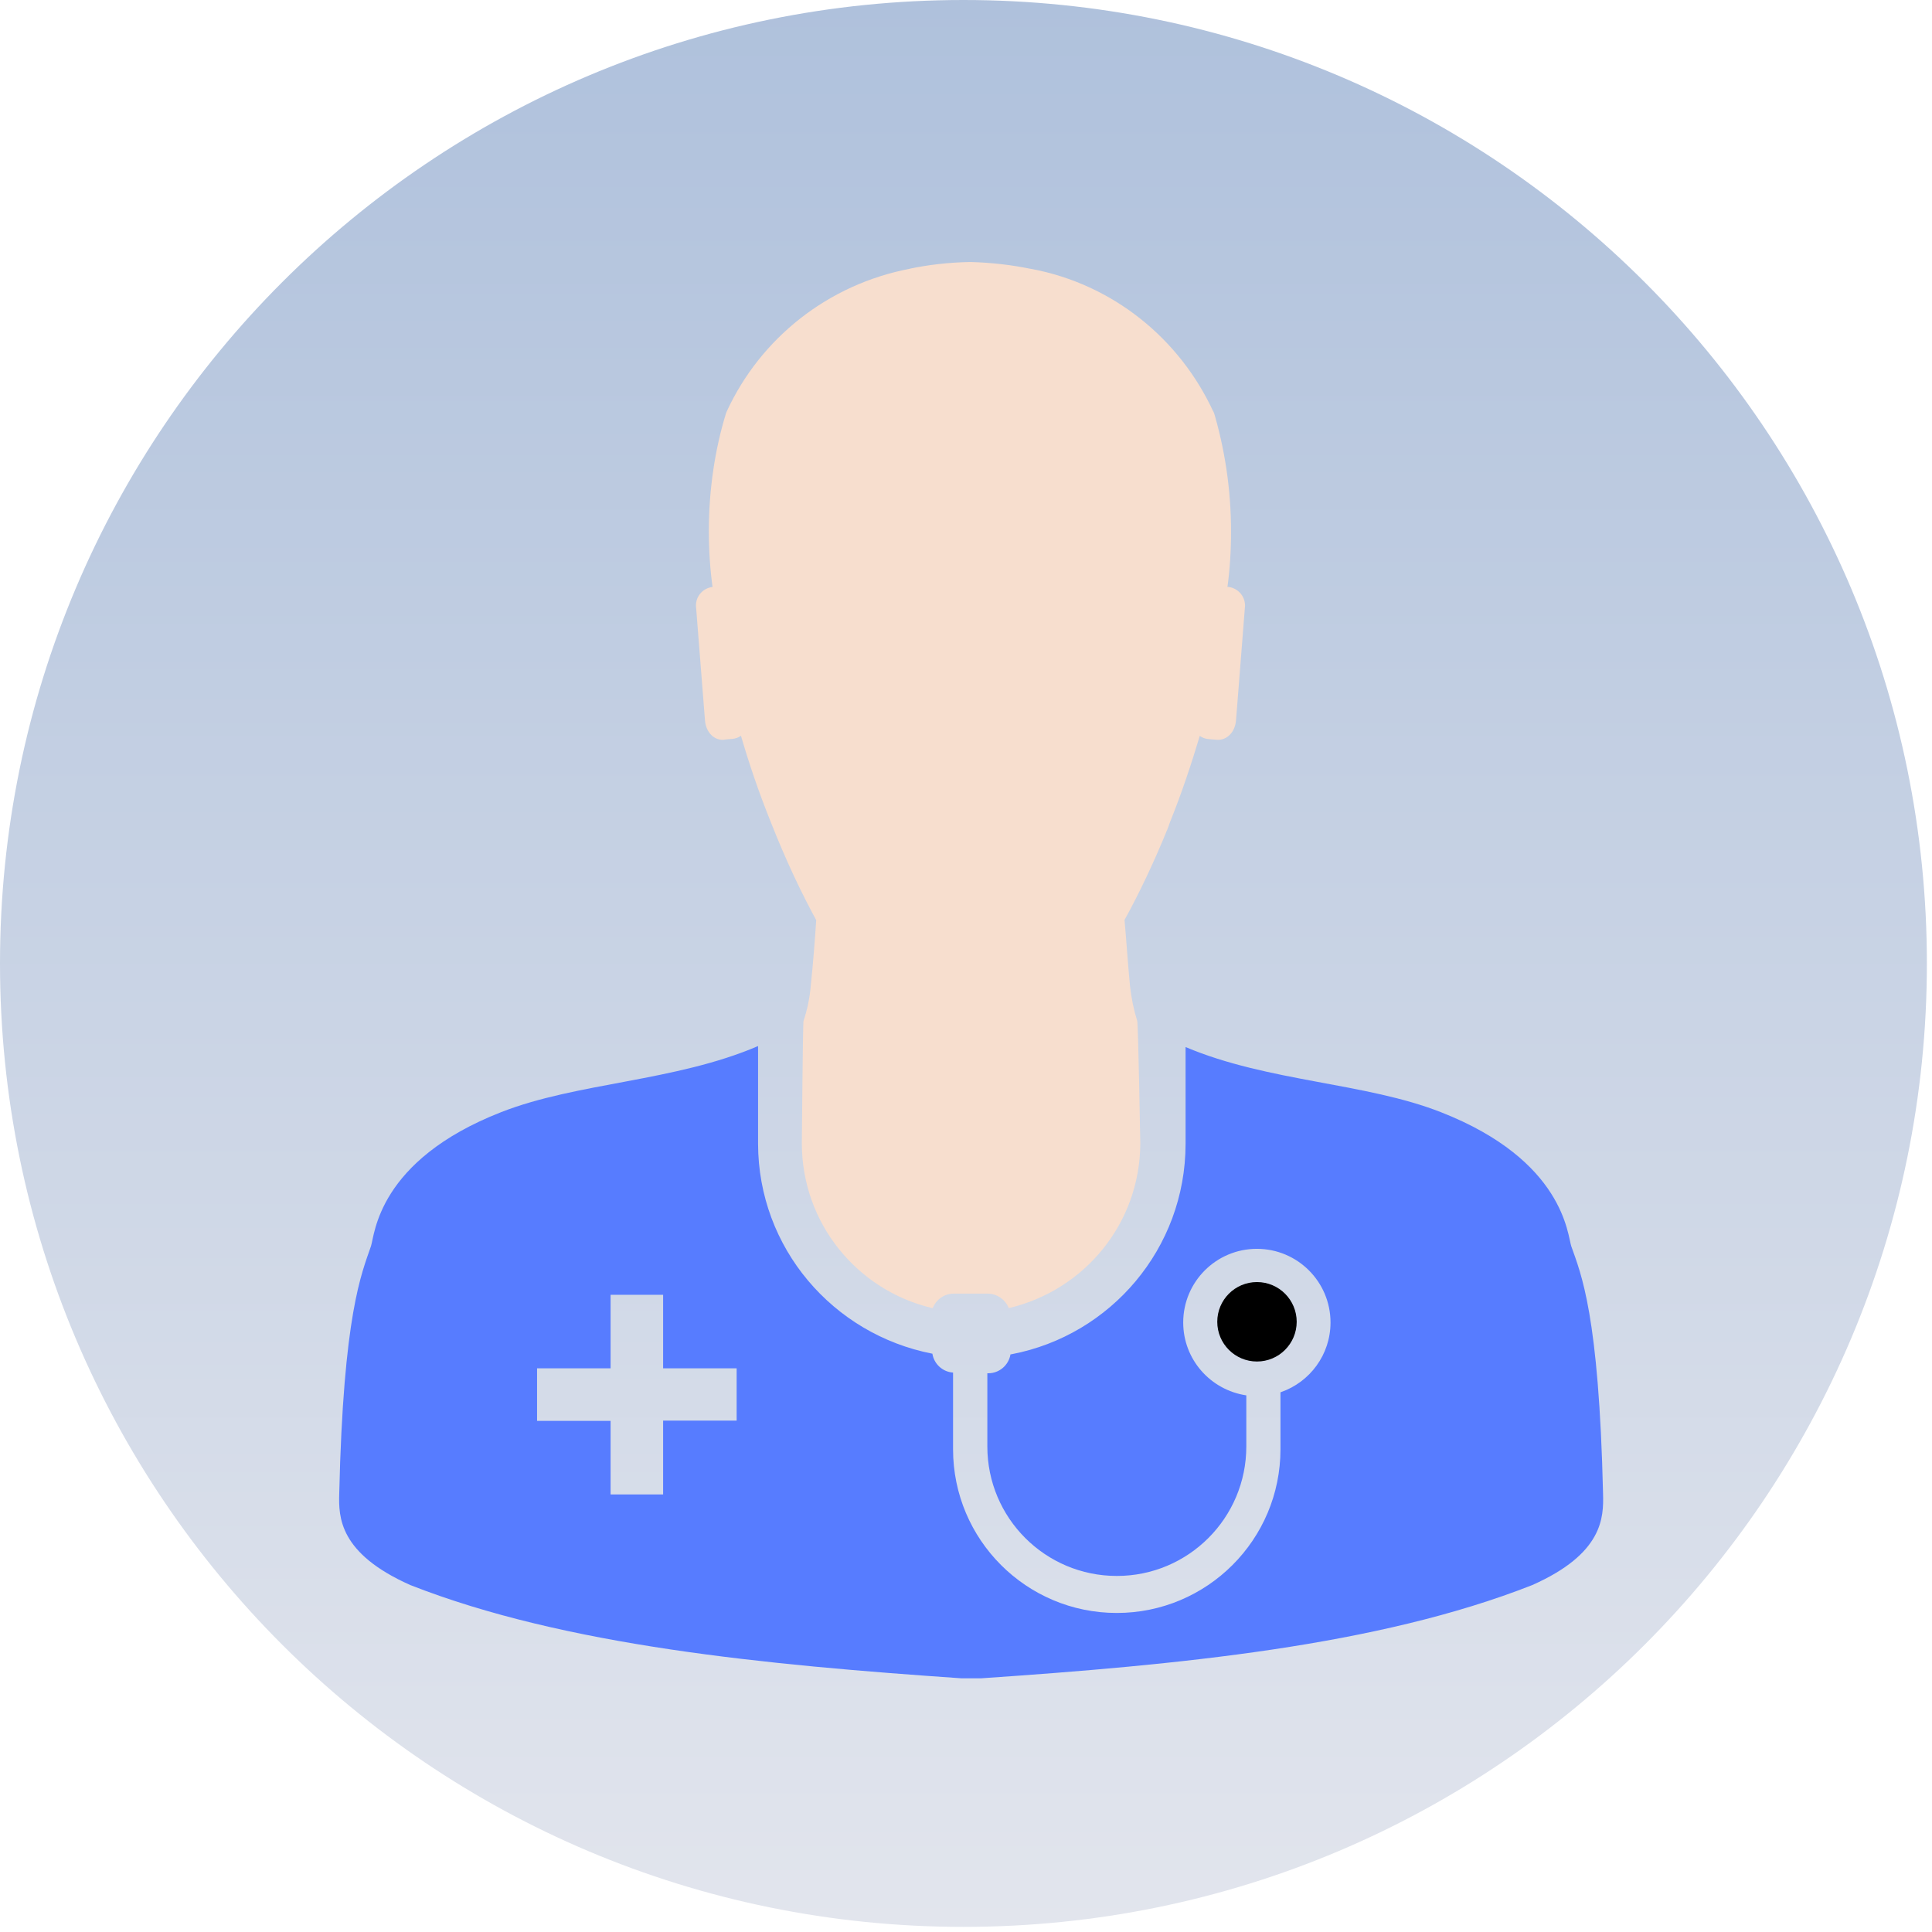
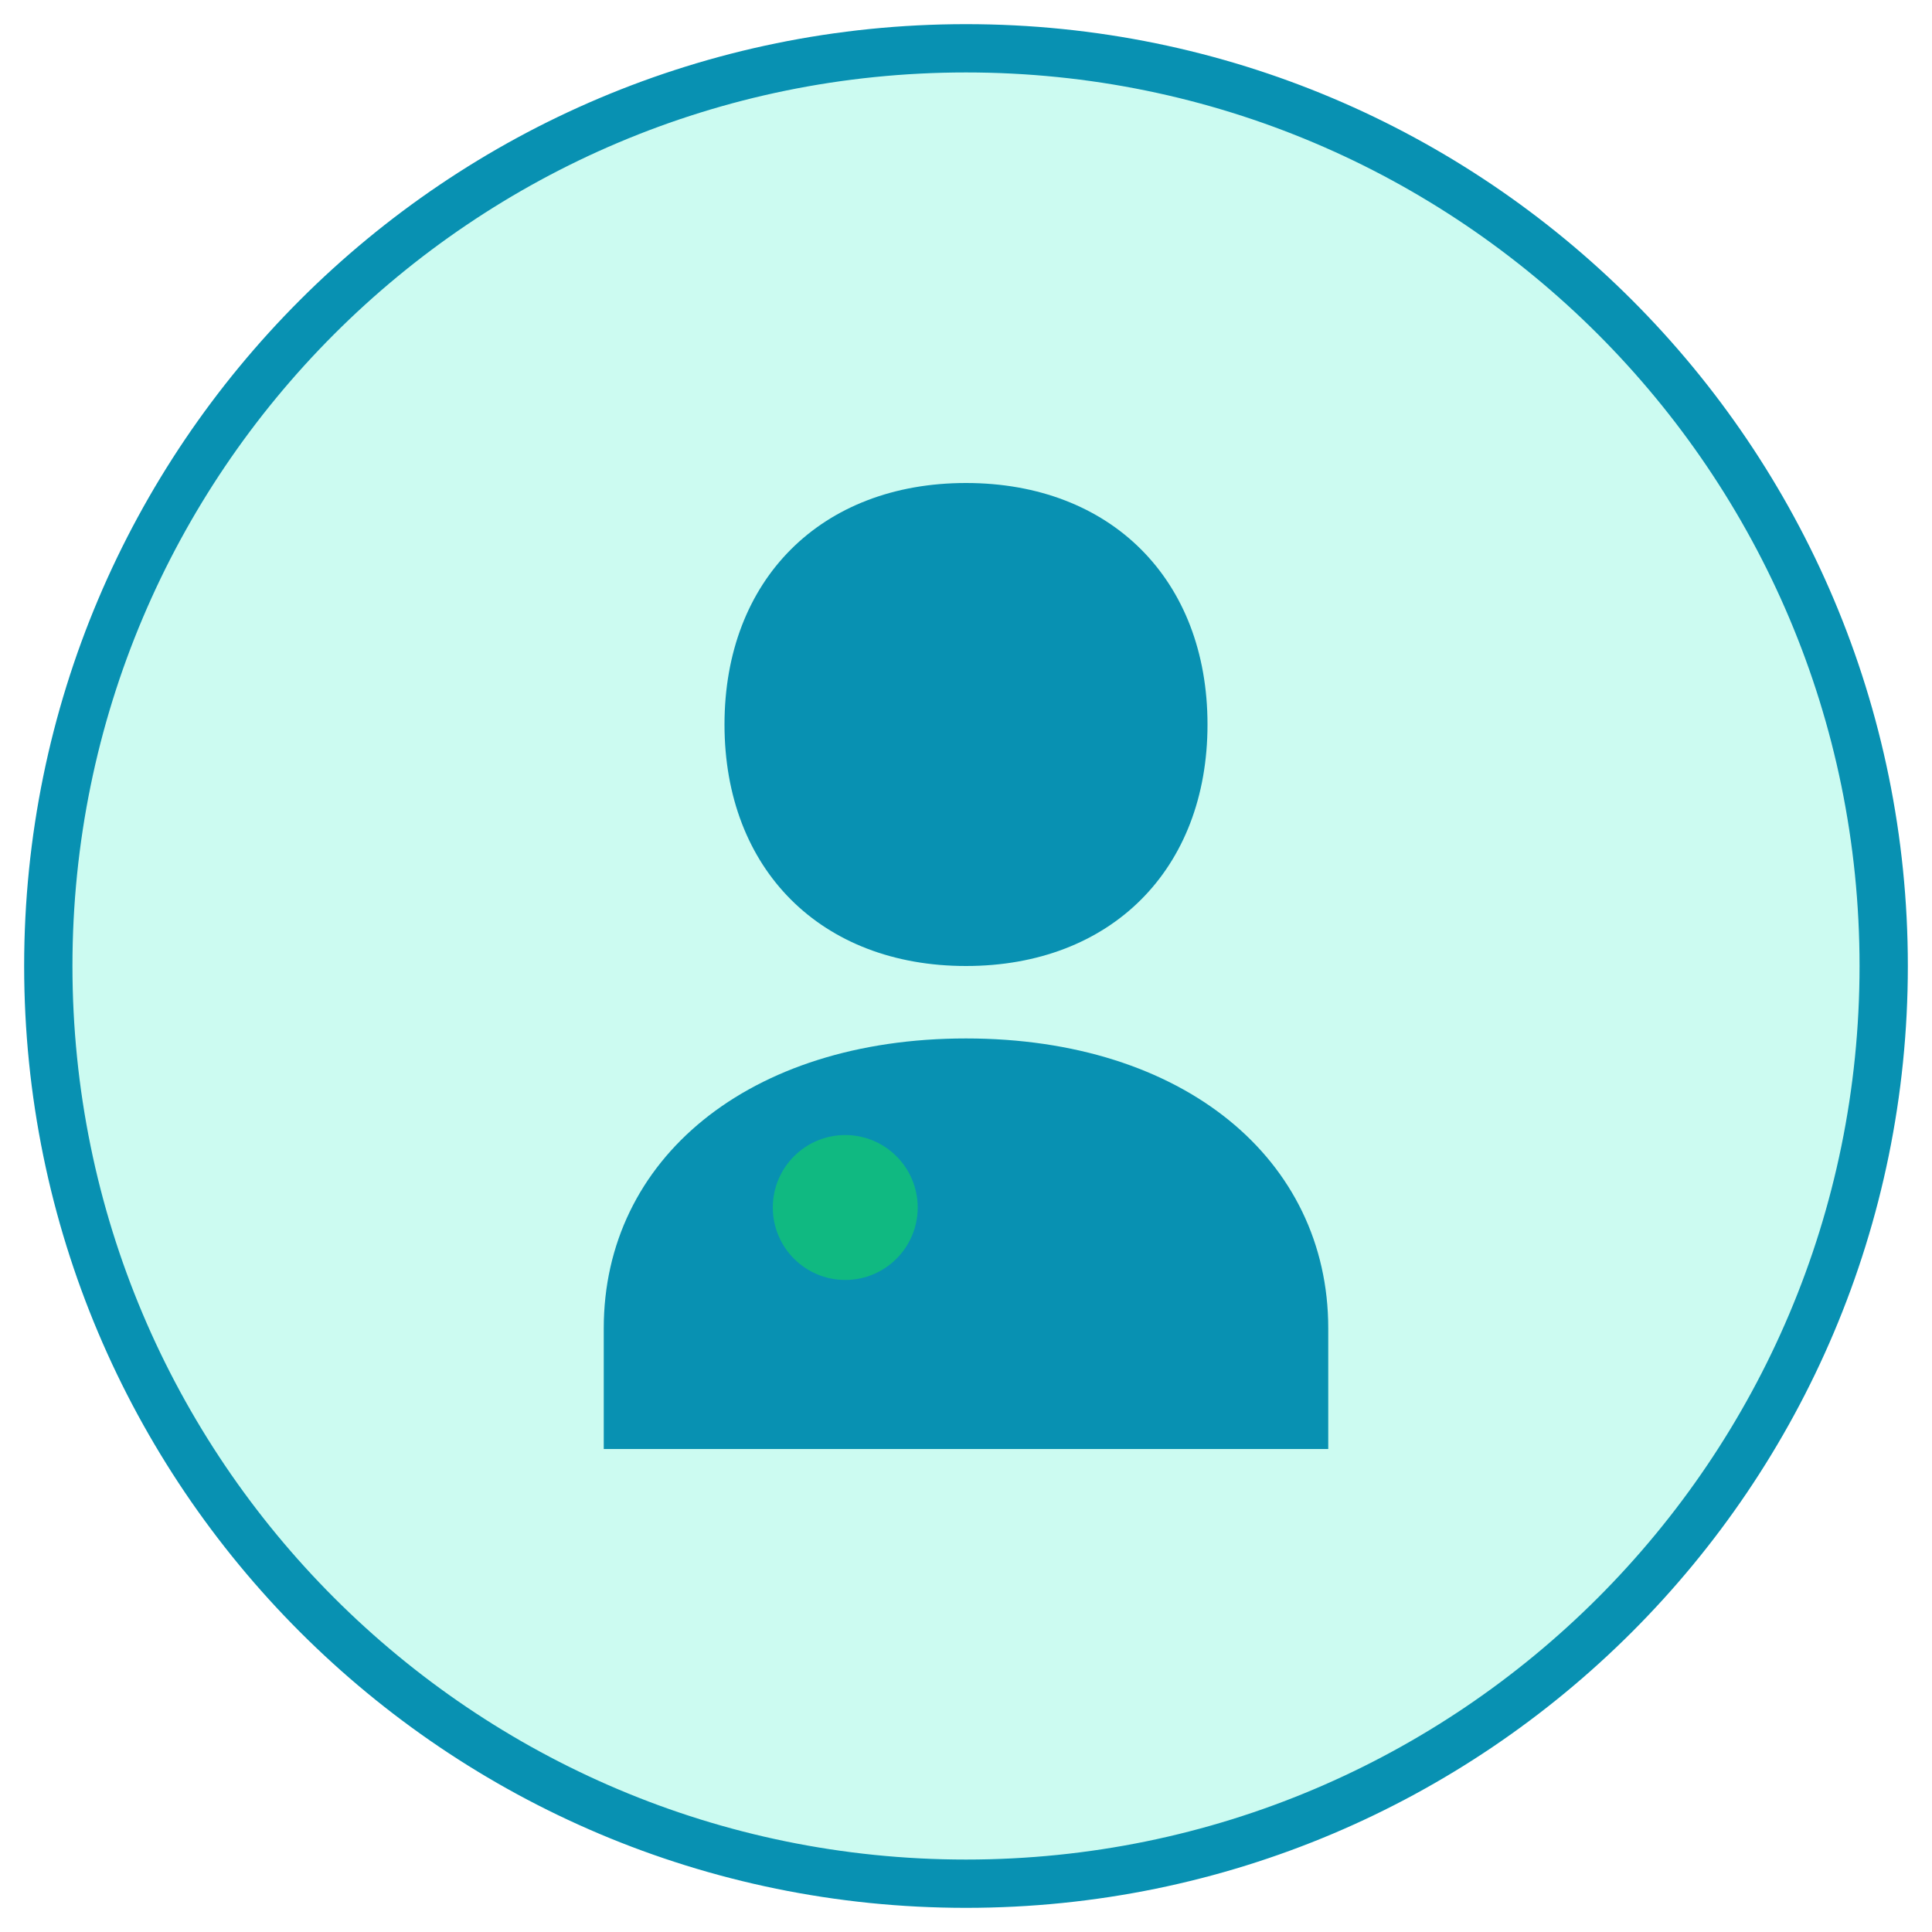
- <svg xmlns="http://www.w3.org/2000/svg" width="126" height="126" viewBox="0 0 126 126" fill="none">
-   <circle cx="62.833" cy="62.833" r="62.833" fill="url(#paint0_linear_4741_2362)" />
-   <path d="M47.248 48.233L47.786 48.187C47.99 48.163 48.175 48.09 48.329 47.983L48.325 47.986C48.841 49.765 49.472 51.635 50.261 53.594C51.274 56.157 52.27 58.263 53.387 60.295L53.233 59.987C53.14 61.388 53.029 62.828 52.882 64.221C52.813 65.079 52.644 65.88 52.386 66.634L52.405 66.565C52.359 66.584 52.294 74.57 52.294 74.57C52.297 79.778 55.904 84.138 60.753 85.297L60.83 85.312C61.05 84.754 61.581 84.366 62.204 84.366H64.413C65.033 84.373 65.564 84.758 65.784 85.301L65.787 85.312C70.726 84.15 74.347 79.789 74.367 74.578C74.367 74.578 74.232 66.623 74.163 66.569C73.951 65.895 73.782 65.102 73.693 64.286L73.689 64.228C73.555 62.828 73.466 61.423 73.339 59.995C74.29 58.278 75.287 56.177 76.164 54.01L76.31 53.602C77.099 51.643 77.711 49.776 78.246 47.994C78.396 48.102 78.581 48.175 78.781 48.198H78.785L79.328 48.244C79.982 48.313 80.559 47.775 80.613 46.94L81.198 39.507C81.198 39.504 81.198 39.5 81.198 39.5C81.198 38.872 80.729 38.357 80.124 38.28H80.117H80.051C80.201 37.198 80.286 35.951 80.286 34.685C80.286 31.921 79.878 29.25 79.12 26.737L79.17 26.933C76.949 22.061 72.546 18.523 67.242 17.534L67.142 17.519C66.003 17.284 64.675 17.126 63.32 17.088H63.286H63.24C61.858 17.115 60.53 17.269 59.245 17.542L59.383 17.519C53.987 18.535 49.592 22.072 47.398 26.829L47.355 26.933C46.639 29.242 46.228 31.898 46.228 34.646C46.228 35.928 46.316 37.19 46.489 38.422L46.474 38.28C45.862 38.349 45.389 38.861 45.389 39.484V39.511L45.974 46.943C46.028 47.798 46.613 48.313 47.244 48.244L47.248 48.233Z" fill="#F7DECE" />
-   <path d="M104.547 97.422C104.278 85.721 103.108 83.073 102.476 81.28C102.226 80.56 102.022 75.695 93.986 72.539C89.059 70.599 82.701 70.561 77.32 68.286V74.614C77.309 81.418 72.436 87.08 65.989 88.316L65.901 88.331C65.782 89.031 65.181 89.555 64.462 89.562H64.392V94.335C64.392 99 68.172 102.779 72.837 102.779C77.501 102.779 81.281 99 81.281 94.335V91.002C78.941 90.652 77.166 88.658 77.166 86.249C77.166 83.597 79.318 81.445 81.97 81.445C84.622 81.445 86.773 83.597 86.773 86.249C86.773 88.35 85.422 90.136 83.544 90.79L83.509 90.802V94.335V94.516C83.509 100.412 78.729 105.193 72.833 105.193C66.936 105.193 62.156 100.412 62.156 94.516C62.156 94.451 62.156 94.389 62.156 94.323V94.331V89.516C61.471 89.47 60.917 88.954 60.809 88.292V88.285C54.304 87.018 49.455 81.376 49.439 74.598V68.221C44.036 70.542 37.639 70.588 32.685 72.531C24.626 75.684 24.441 80.537 24.195 81.268C23.579 83.07 22.394 85.706 22.124 97.414C22.078 98.954 22.124 101.313 26.766 103.376C36.873 107.34 49.894 108.572 62.73 109.457H63.961C76.824 108.58 89.825 107.352 99.925 103.376C104.547 101.325 104.589 98.977 104.547 97.422ZM48.042 92.649H43.247V97.464H39.821V92.665H35.026V89.239H39.821V84.444H43.247V89.239H48.042V92.649Z" fill="#577CFF" />
-   <path d="M84.567 86.207C84.567 84.776 83.409 83.613 81.977 83.613C80.545 83.613 79.387 84.772 79.387 86.204C79.387 87.635 80.545 88.794 81.977 88.794C83.405 88.794 84.563 87.635 84.567 86.207Z" fill="black" />
-   <defs>
-     <linearGradient id="paint0_linear_4741_2362" x1="62.833" y1="0" x2="62.833" y2="125.665" gradientUnits="userSpaceOnUse">
-       <stop stop-color="#AFC1DC" />
-       <stop offset="1" stop-color="#E2E5ED" />
-     </linearGradient>
-   </defs>
+ <svg xmlns="http://www.w3.org/2000/svg" width="80" height="80" viewBox="0 0 80 80" fill="none">
+   <circle cx="40" cy="40" r="38" fill="#CCFBF1" stroke="#0891B2" stroke-width="2" />
+   <path d="M40 20C34 20 30 24 30 30C30 36 34 40 40 40C46 40 50 36 50 30C50 24 46 20 40 20Z" fill="#0891B2" />
+   <path d="M25 55C25 48 31 43 40 43C49 43 55 48 55 55V60H25V55Z" fill="#0891B2" />
+   <circle cx="35" cy="50" r="3" fill="#10B981" />
</svg>
